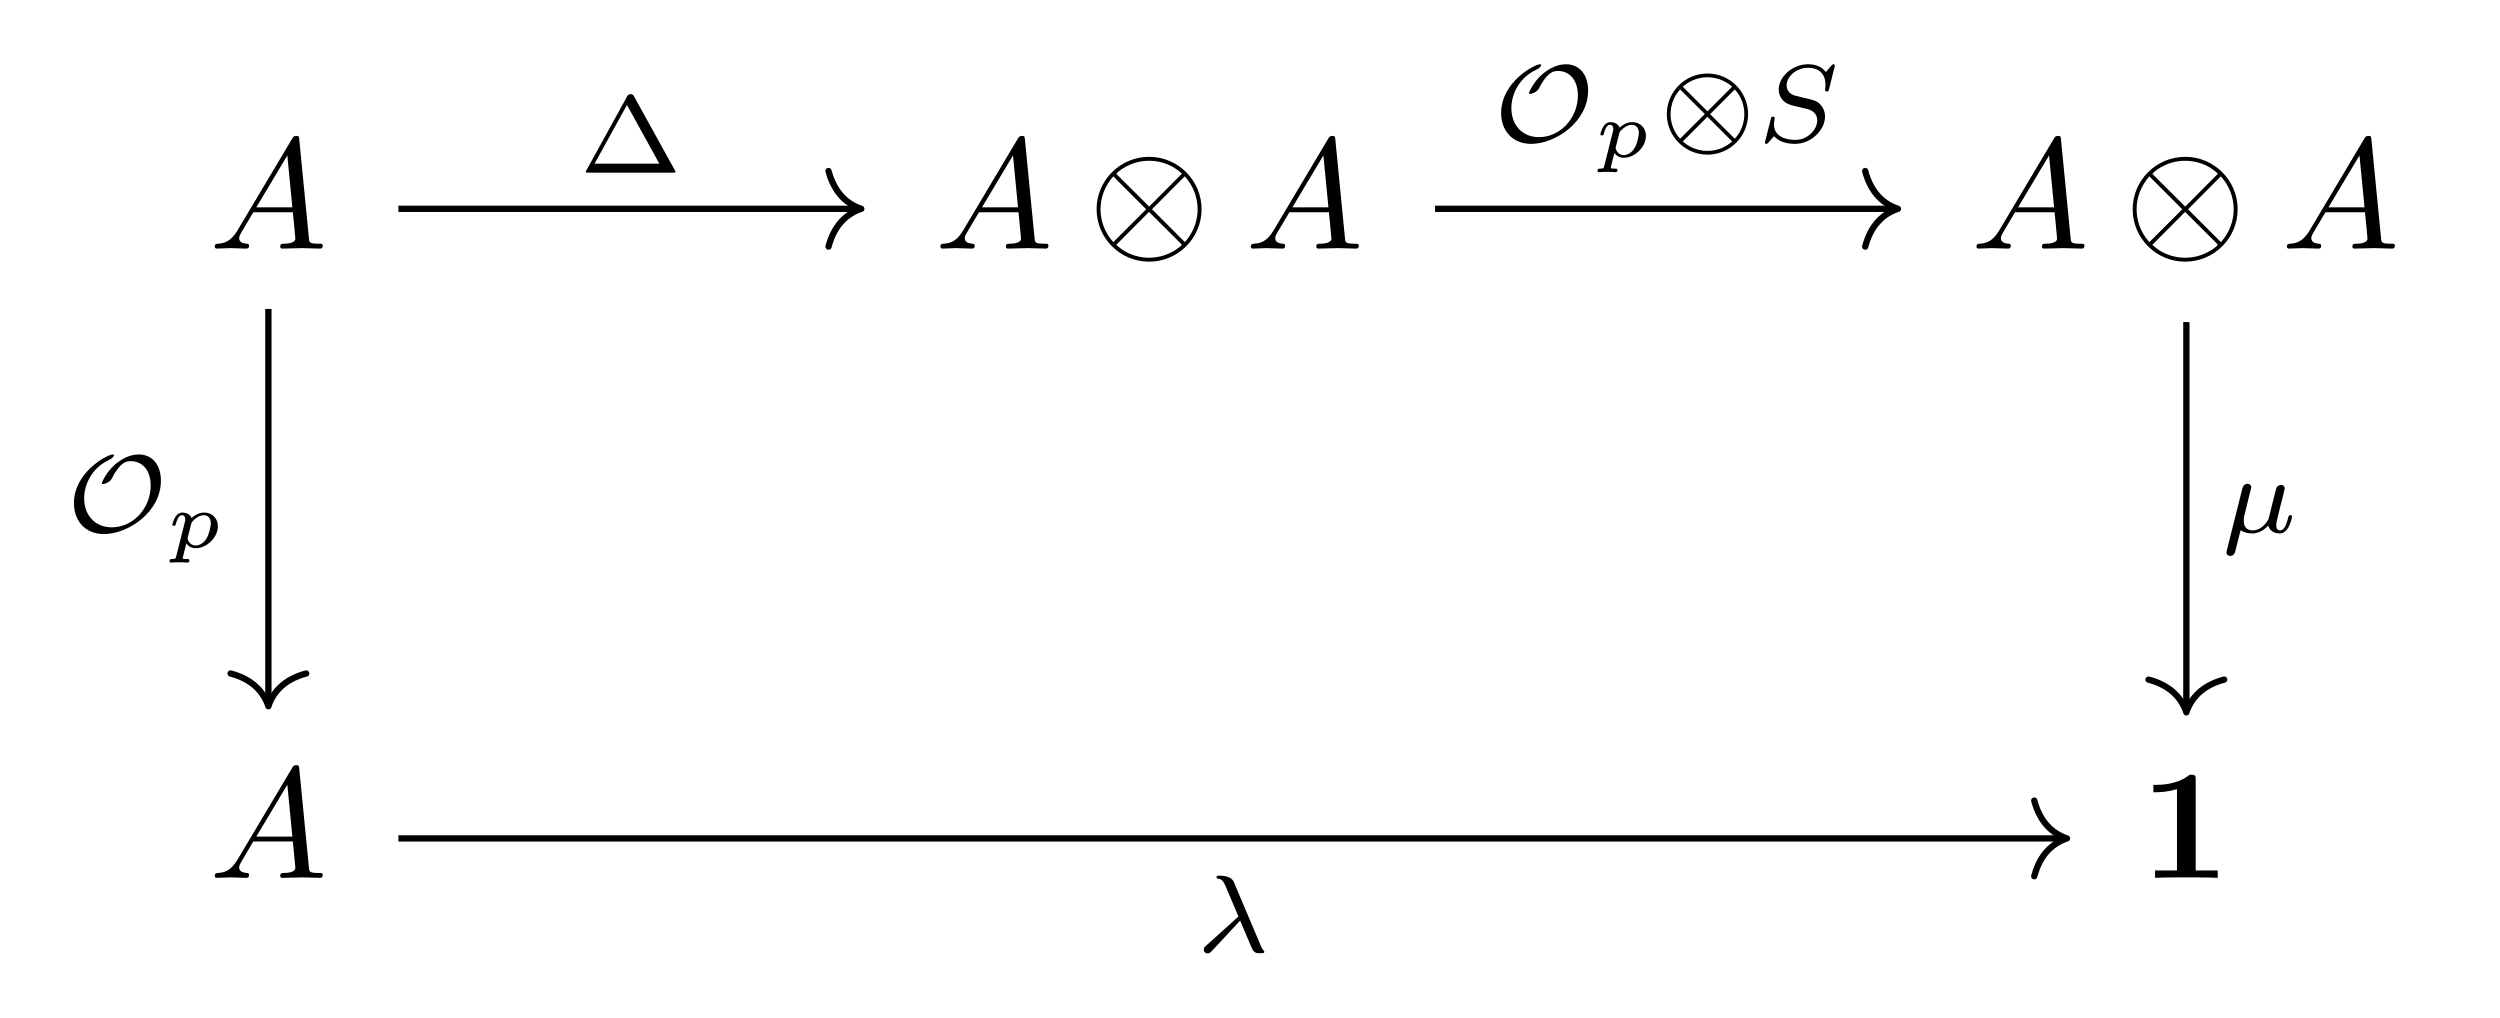
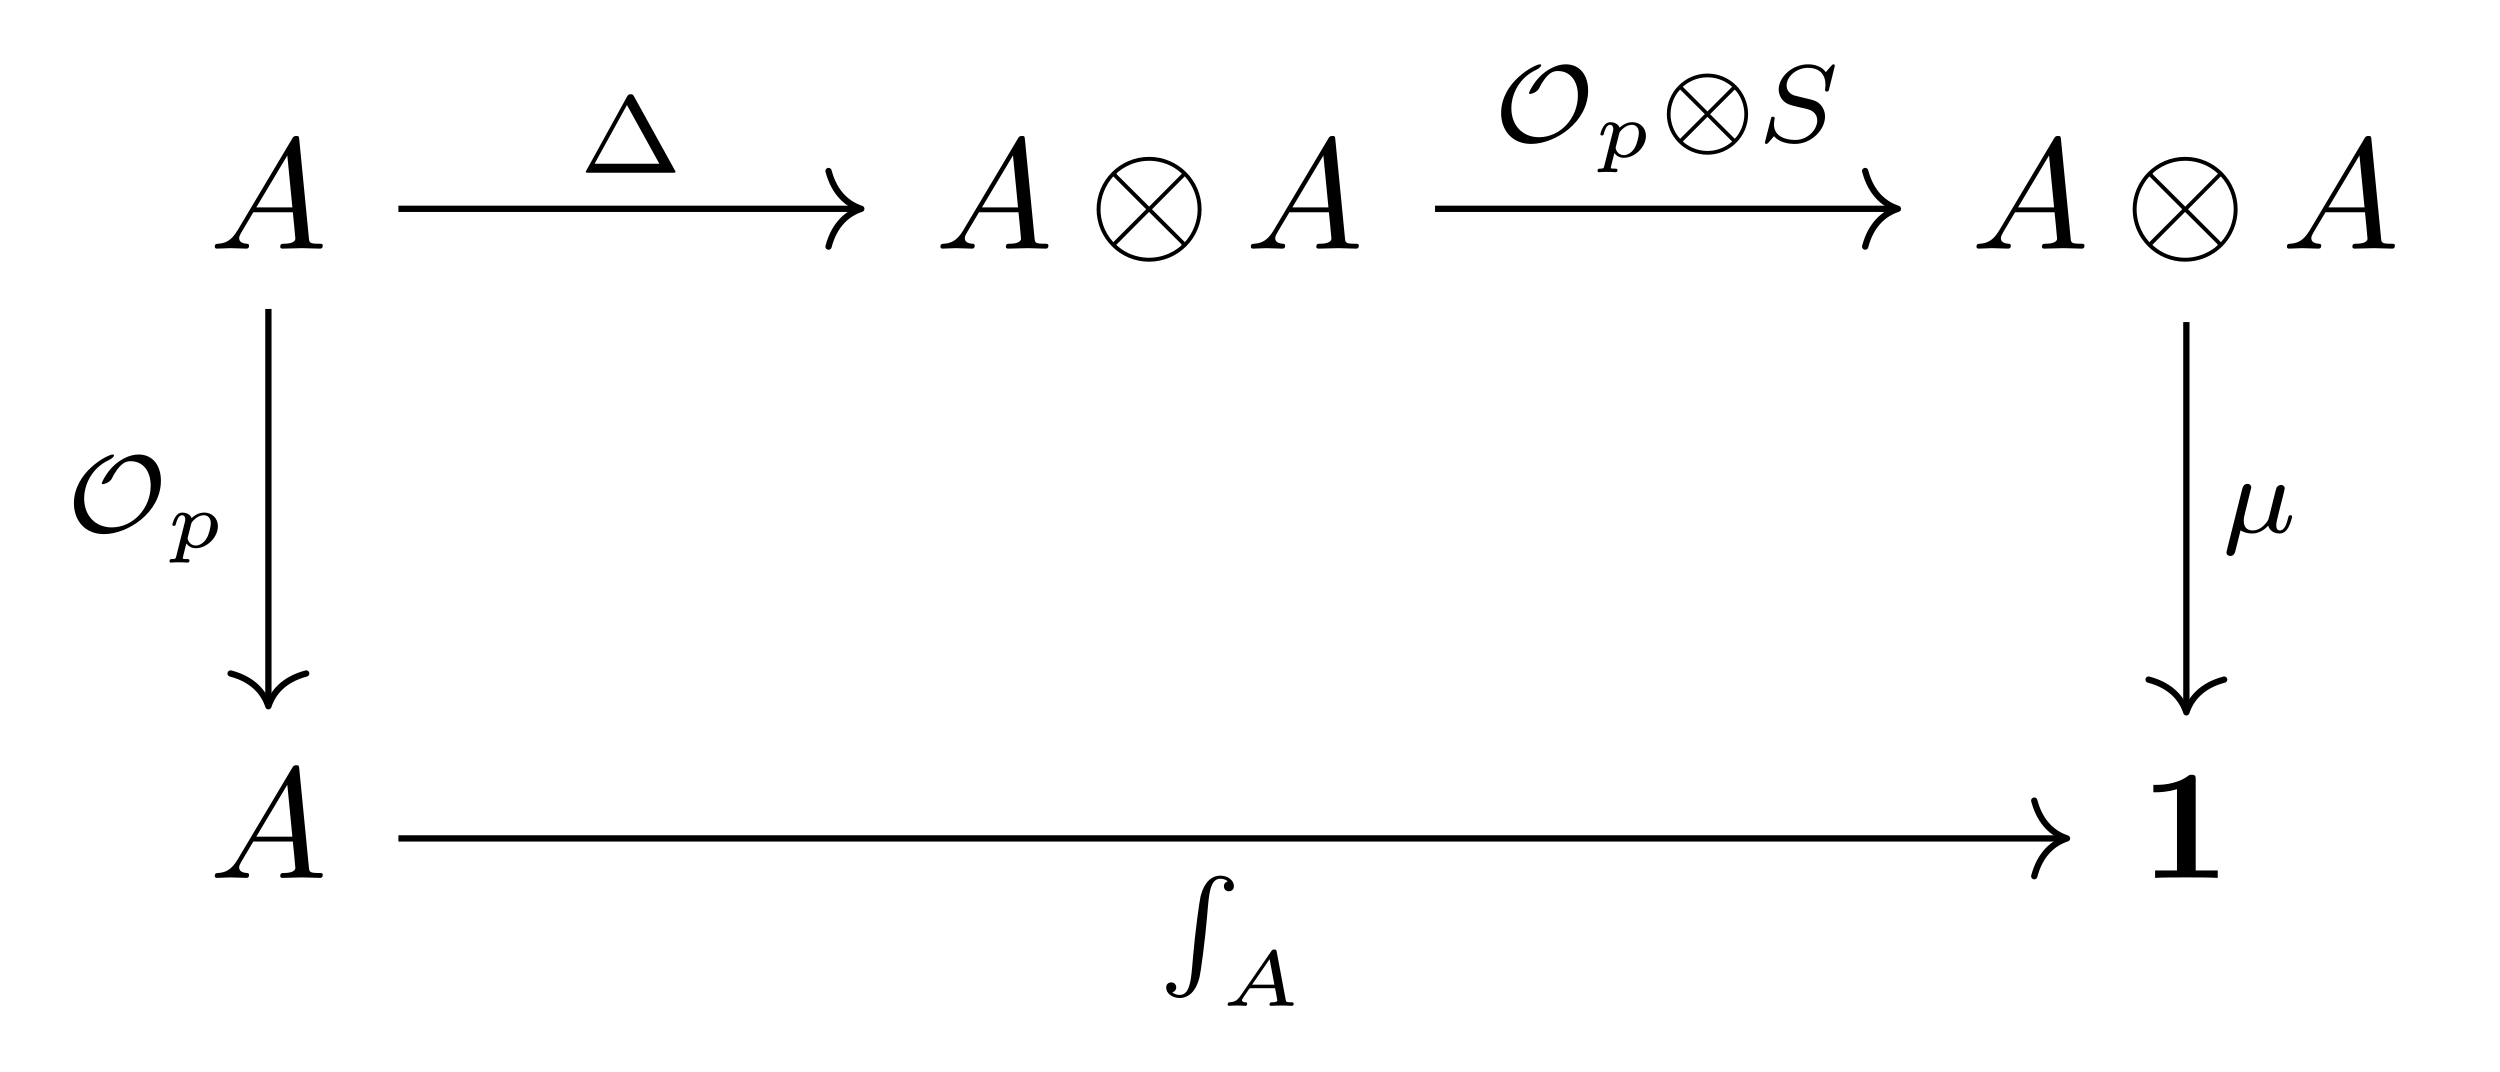
- <svg xmlns="http://www.w3.org/2000/svg" xmlns:xlink="http://www.w3.org/1999/xlink" version="1.1" width="158.153pt" height="64.362pt" viewBox="0 0 158.153 64.362">
+ <svg xmlns="http://www.w3.org/2000/svg" xmlns:xlink="http://www.w3.org/1999/xlink" version="1.1" width="158.153pt" height="67.766pt" viewBox="0 0 158.153 67.766">
  <defs>
+     <path id="g6-1" d="M.376 1.122C.348 1.227 .348 1.262 .348 1.269C.348 1.422 .474 1.492 .585 1.492C.836 1.492 .892 1.262 .92 1.143C.934 1.108 1.073 .551 1.241-.132C1.457 .014 1.736 .07 1.986 .07C2.586 .07 2.976-.418 2.99-.432C3.123 .049 3.603 .07 3.708 .07C3.959 .07 4.133-.084 4.259-.3C4.412-.572 4.503-.969 4.503-.997C4.503-1.087 4.412-1.087 4.391-1.087C4.294-1.087 4.287-1.059 4.238-.871C4.154-.537 4.022-.125 3.729-.125C3.548-.125 3.499-.279 3.499-.467C3.499-.585 3.555-.836 3.603-1.018C3.652-1.206 3.722-1.492 3.757-1.645L3.917-2.265C3.959-2.439 4.036-2.746 4.036-2.781C4.036-2.92 3.924-3.004 3.806-3.004C3.729-3.004 3.597-2.969 3.52-2.837C3.499-2.795 3.443-2.572 3.408-2.433L3.262-1.854L3.046-.983C2.997-.809 2.997-.795 2.934-.704C2.718-.397 2.412-.125 2.014-.125C1.443-.125 1.443-.62 1.443-.746C1.443-.927 1.464-1.018 1.561-1.394C1.631-1.701 1.645-1.749 1.715-2.021L1.812-2.412C1.847-2.558 1.917-2.823 1.917-2.851C1.917-2.976 1.819-3.074 1.68-3.074C1.429-3.074 1.366-2.83 1.345-2.746L.376 1.122Z" />
+     <path id="g6-2" d="M4.949-4.809C4.949-4.844 4.928-4.9 4.858-4.9C4.816-4.9 4.809-4.893 4.719-4.802L4.377-4.405C4.112-4.774 3.673-4.9 3.248-4.9C2.265-4.9 1.394-4.105 1.394-3.304C1.394-3.199 1.415-2.92 1.624-2.663C1.861-2.384 2.119-2.321 2.593-2.209C2.732-2.175 3.081-2.098 3.185-2.07C3.408-2.014 3.833-1.861 3.833-1.338C3.833-.774 3.241-.112 2.446-.112C1.833-.112 1.094-.328 1.094-1.101C1.094-1.171 1.108-1.324 1.136-1.45C1.143-1.478 1.143-1.485 1.143-1.492C1.143-1.582 1.059-1.582 1.032-1.582C.934-1.582 .927-1.568 .899-1.443L.544-.049C.537-.021 .523 .021 .523 .056C.523 .098 .551 .139 .62 .139C.662 .139 .669 .132 .76 .042C.836-.042 1.018-.265 1.094-.348C1.464 .056 2.007 .139 2.426 .139C3.478 .139 4.328-.767 4.328-1.589C4.328-1.896 4.203-2.175 4.05-2.335C3.806-2.586 3.701-2.614 2.802-2.823C2.656-2.858 2.426-2.913 2.363-2.934C2.189-2.997 1.896-3.171 1.896-3.569C1.896-4.119 2.516-4.677 3.241-4.677C3.994-4.677 4.356-4.252 4.356-3.59C4.356-3.499 4.328-3.339 4.328-3.276C4.328-3.178 4.412-3.178 4.447-3.178C4.551-3.178 4.558-3.213 4.586-3.332L4.949-4.809Z" />
+     <path id="g5-1" d="M3.62-3.431C3.601-3.536 3.581-3.566 3.471-3.566C3.352-3.566 3.322-3.526 3.272-3.451L1.32-.623C1.111-.319 .936-.239 .613-.224C.518-.219 .518-.09 .518-.085C.518-.015 .578 0 .598 0C.667 0 .752-.015 .822-.015C.906-.015 .991-.02 1.076-.02C1.17-.02 1.26-.015 1.35-.015S1.544 0 1.633 0C1.668 0 1.753 0 1.753-.139C1.753-.219 1.678-.224 1.658-.224C1.619-.224 1.424-.234 1.424-.354C1.424-.413 1.484-.498 1.519-.548L1.882-1.081C1.907-1.111 1.912-1.116 2.007-1.116H3.516C3.526-1.056 3.531-1.031 3.546-.971C3.561-.881 3.66-.383 3.66-.334C3.66-.224 3.347-.224 3.322-.224C3.247-.224 3.167-.224 3.167-.085C3.167-.035 3.202 0 3.257 0C3.361 0 3.481-.015 3.591-.015C3.71-.015 3.825-.02 3.944-.02C4.049-.02 4.158-.015 4.263-.015C4.362-.015 4.477 0 4.577 0C4.661 0 4.696-.06 4.696-.139C4.696-.224 4.616-.224 4.547-.224C4.218-.224 4.213-.259 4.193-.369L3.62-3.431ZM3.172-2.953L3.476-1.34H2.062L3.172-2.953Z" />
+     <path id="g5-2" d="M.697 .583C.662 .712 .657 .742 .433 .742C.359 .742 .274 .742 .274 .881C.274 .936 .319 .966 .354 .966C.428 .966 .518 .951 .598 .951S.762 .946 .847 .946C.946 .946 1.041 .951 1.14 .951C1.225 .951 1.33 .966 1.414 .966C1.479 .966 1.539 .931 1.539 .827C1.539 .742 1.454 .742 1.384 .742C1.22 .742 1.111 .742 1.111 .682C1.111 .652 1.19 .349 1.34-.244C1.464-.075 1.663 .055 1.937 .055C2.639 .055 3.337-.632 3.337-1.335C3.337-1.833 2.973-2.201 2.465-2.201C2.077-2.201 1.773-1.947 1.673-1.853C1.574-2.121 1.275-2.201 1.091-2.201C.921-2.201 .772-2.121 .647-1.927C.518-1.718 .453-1.459 .453-1.434C.453-1.36 .528-1.36 .558-1.36C.642-1.36 .652-1.384 .672-1.464C.727-1.663 .832-2.032 1.066-2.032C1.24-2.032 1.27-1.867 1.27-1.768C1.27-1.698 1.265-1.678 1.255-1.638L.697 .583ZM1.648-1.484C1.668-1.564 1.673-1.574 1.758-1.673C1.957-1.892 2.211-2.032 2.45-2.032C2.654-2.032 2.888-1.902 2.888-1.524C2.888-1.305 2.774-.827 2.634-.588C2.425-.224 2.126-.115 1.937-.115C1.524-.115 1.419-.518 1.419-.558C1.419-.583 1.429-.613 1.434-.637L1.648-1.484Z" />
    <path id="g4-1" d="M5.681-1.742C5.681-3.171 4.517-4.314 3.109-4.314C1.687-4.314 .537-3.15 .537-1.749C.537-.321 1.701 .822 3.109 .822C4.53 .822 5.681-.342 5.681-1.742ZM1.547-3.478C1.833-3.736 2.37-4.077 3.109-4.077S4.384-3.736 4.67-3.478L3.109-1.917L1.547-3.478ZM1.38-.188C.997-.585 .774-1.171 .774-1.742C.774-2.356 1.018-2.927 1.38-3.304L2.941-1.749L1.38-.188ZM4.837-3.304C5.221-2.906 5.444-2.321 5.444-1.749C5.444-1.136 5.2-.565 4.837-.188L3.276-1.742L4.837-3.304ZM4.67-.014C4.384 .244 3.847 .585 3.109 .585S1.833 .244 1.547-.014L3.109-1.575L4.67-.014Z" />
    <path id="g4-2" d="M6.05-3.241C6.05-4.182 5.555-4.9 4.635-4.9C4.008-4.9 3.45-4.53 3.123-4.245C2.593-3.771 2.307-3.13 2.307-3.081C2.307-3.025 2.37-3.025 2.398-3.025C2.446-3.025 2.816-3.109 2.962-3.408C3.171-3.861 3.436-4.126 3.45-4.147C3.638-4.335 3.806-4.475 4.14-4.475C4.886-4.475 5.402-3.889 5.402-2.927C5.402-1.499 4.294-.286 2.941-.286C1.882-.286 1.192-1.052 1.192-2.119C1.192-3.011 1.687-4.036 2.725-4.53C2.983-4.649 3.081-4.781 3.081-4.844C3.081-4.865 3.067-4.9 2.997-4.9C2.69-4.9 .544-3.806 .544-1.805C.544-.739 1.227 .139 2.446 .139C3.959 .139 6.05-1.234 6.05-3.241Z" />
-     <path id="g6-1" d="M2.816-1.993C3.164-1.199 3.562-.188 3.638-.098C3.771 .07 3.896 .07 4.008 .07H4.147C4.28 .07 4.349 .07 4.349-.014C4.349-.049 4.328-.07 4.314-.084C4.231-.16 4.161-.321 4.133-.383L2.433-4.398C2.384-4.524 2.244-4.837 1.506-4.837C1.422-4.837 1.324-4.837 1.324-4.74C1.324-4.656 1.394-4.649 1.429-4.642C1.575-4.621 1.708-4.6 1.882-4.203L2.711-2.251L.655-.397C.572-.328 .516-.272 .516-.153C.516 .014 .655 .084 .753 .084C.885 .084 .969-.007 .99-.028L2.816-1.993Z" />
-     <path id="g6-2" d="M.376 1.122C.348 1.227 .348 1.262 .348 1.269C.348 1.422 .474 1.492 .585 1.492C.836 1.492 .892 1.262 .92 1.143C.934 1.108 1.073 .551 1.241-.132C1.457 .014 1.736 .07 1.986 .07C2.586 .07 2.976-.418 2.99-.432C3.123 .049 3.603 .07 3.708 .07C3.959 .07 4.133-.084 4.259-.3C4.412-.572 4.503-.969 4.503-.997C4.503-1.087 4.412-1.087 4.391-1.087C4.294-1.087 4.287-1.059 4.238-.871C4.154-.537 4.022-.125 3.729-.125C3.548-.125 3.499-.279 3.499-.467C3.499-.585 3.555-.836 3.603-1.018C3.652-1.206 3.722-1.492 3.757-1.645L3.917-2.265C3.959-2.439 4.036-2.746 4.036-2.781C4.036-2.92 3.924-3.004 3.806-3.004C3.729-3.004 3.597-2.969 3.52-2.837C3.499-2.795 3.443-2.572 3.408-2.433L3.262-1.854L3.046-.983C2.997-.809 2.997-.795 2.934-.704C2.718-.397 2.412-.125 2.014-.125C1.443-.125 1.443-.62 1.443-.746C1.443-.927 1.464-1.018 1.561-1.394C1.631-1.701 1.645-1.749 1.715-2.021L1.812-2.412C1.847-2.558 1.917-2.823 1.917-2.851C1.917-2.976 1.819-3.074 1.68-3.074C1.429-3.074 1.366-2.83 1.345-2.746L.376 1.122Z" />
-     <path id="g6-3" d="M4.949-4.809C4.949-4.844 4.928-4.9 4.858-4.9C4.816-4.9 4.809-4.893 4.719-4.802L4.377-4.405C4.112-4.774 3.673-4.9 3.248-4.9C2.265-4.9 1.394-4.105 1.394-3.304C1.394-3.199 1.415-2.92 1.624-2.663C1.861-2.384 2.119-2.321 2.593-2.209C2.732-2.175 3.081-2.098 3.185-2.07C3.408-2.014 3.833-1.861 3.833-1.338C3.833-.774 3.241-.112 2.446-.112C1.833-.112 1.094-.328 1.094-1.101C1.094-1.171 1.108-1.324 1.136-1.45C1.143-1.478 1.143-1.485 1.143-1.492C1.143-1.582 1.059-1.582 1.032-1.582C.934-1.582 .927-1.568 .899-1.443L.544-.049C.537-.021 .523 .021 .523 .056C.523 .098 .551 .139 .62 .139C.662 .139 .669 .132 .76 .042C.836-.042 1.018-.265 1.094-.348C1.464 .056 2.007 .139 2.426 .139C3.478 .139 4.328-.767 4.328-1.589C4.328-1.896 4.203-2.175 4.05-2.335C3.806-2.586 3.701-2.614 2.802-2.823C2.656-2.858 2.426-2.913 2.363-2.934C2.189-2.997 1.896-3.171 1.896-3.569C1.896-4.119 2.516-4.677 3.241-4.677C3.994-4.677 4.356-4.252 4.356-3.59C4.356-3.499 4.328-3.339 4.328-3.276C4.328-3.178 4.412-3.178 4.447-3.178C4.551-3.178 4.558-3.213 4.586-3.332L4.949-4.809Z" />
-     <path id="g5-1" d="M.697 .583C.662 .712 .657 .742 .433 .742C.359 .742 .274 .742 .274 .881C.274 .936 .319 .966 .354 .966C.428 .966 .518 .951 .598 .951S.762 .946 .847 .946C.946 .946 1.041 .951 1.14 .951C1.225 .951 1.33 .966 1.414 .966C1.479 .966 1.539 .931 1.539 .827C1.539 .742 1.454 .742 1.384 .742C1.22 .742 1.111 .742 1.111 .682C1.111 .652 1.19 .349 1.34-.244C1.464-.075 1.663 .055 1.937 .055C2.639 .055 3.337-.632 3.337-1.335C3.337-1.833 2.973-2.201 2.465-2.201C2.077-2.201 1.773-1.947 1.673-1.853C1.574-2.121 1.275-2.201 1.091-2.201C.921-2.201 .772-2.121 .647-1.927C.518-1.718 .453-1.459 .453-1.434C.453-1.36 .528-1.36 .558-1.36C.642-1.36 .652-1.384 .672-1.464C.727-1.663 .832-2.032 1.066-2.032C1.24-2.032 1.27-1.867 1.27-1.768C1.27-1.698 1.265-1.678 1.255-1.638L.697 .583ZM1.648-1.484C1.668-1.564 1.673-1.574 1.758-1.673C1.957-1.892 2.211-2.032 2.45-2.032C2.654-2.032 2.888-1.902 2.888-1.524C2.888-1.305 2.774-.827 2.634-.588C2.425-.224 2.126-.115 1.937-.115C1.524-.115 1.419-.518 1.419-.558C1.419-.583 1.429-.613 1.434-.637L1.648-1.484Z" />
+     <path id="g3-1" d="M3.492-4.809C3.422-4.935 3.401-4.97 3.262-4.97C3.178-4.97 3.109-4.949 3.046-4.837L.474-.167C.425-.091 .425-.077 .425-.07C.425 0 .481 0 .592 0H5.938C6.05 0 6.106 0 6.106-.07C6.106-.077 6.106-.091 6.057-.167L3.492-4.809ZM3.032-4.287L5.081-.572H.983L3.032-4.287Z" />
    <path id="g2-1" d="M3.526-6.205C3.526-6.424 3.526-6.524 3.267-6.524C3.157-6.524 3.137-6.524 3.048-6.454C2.281-5.886 1.255-5.886 1.046-5.886H.847V-5.418H1.046C1.205-5.418 1.753-5.428 2.341-5.617V-.468H.956V0C1.394-.03 2.45-.03 2.938-.03S4.482-.03 4.92 0V-.468H3.526V-6.205Z" />
    <path id="g1-1" d="M7.191-2.49C7.191-4.323 5.697-5.807 3.874-5.807C2.022-5.807 .548-4.303 .548-2.49C.548-.657 2.042 .827 3.864 .827C5.717 .827 7.191-.677 7.191-2.49ZM1.892-4.631C1.872-4.651 1.803-4.721 1.803-4.741C1.803-4.781 2.61-5.558 3.864-5.558C4.213-5.558 5.129-5.508 5.946-4.741L3.874-2.659L1.892-4.631ZM1.604-.408C.996-1.086 .797-1.853 .797-2.49C.797-3.257 1.086-3.984 1.604-4.572L3.685-2.49L1.604-.408ZM6.125-4.572C6.603-4.064 6.942-3.307 6.942-2.49C6.942-1.723 6.653-.996 6.135-.408L4.054-2.49L6.125-4.572ZM5.847-.349C5.866-.329 5.936-.259 5.936-.239C5.936-.199 5.129 .578 3.874 .578C3.526 .578 2.61 .528 1.793-.239L3.864-2.321L5.847-.349Z" />
-     <path id="g3-1" d="M3.492-4.809C3.422-4.935 3.401-4.97 3.262-4.97C3.178-4.97 3.109-4.949 3.046-4.837L.474-.167C.425-.091 .425-.077 .425-.07C.425 0 .481 0 .592 0H5.938C6.05 0 6.106 0 6.106-.07C6.106-.077 6.106-.091 6.057-.167L3.492-4.809ZM3.032-4.287L5.081-.572H.983L3.032-4.287Z" />
+     <path id="g7-1" d="M4.44 .355C4.398 .369 4.189 .439 4.189 .669S4.37 .99 4.503 .99C4.649 .99 4.823 .899 4.823 .662C4.823 .286 4.433 0 3.966 0C3.415 0 2.941 .411 2.718 1.289C2.642 1.575 2.363 3.624 2.23 5.207C2.216 5.381 2.182 5.82 2.14 6.196C2.049 6.977 1.903 7.549 1.387 7.549C1.255 7.549 1.066 7.507 .92 7.388C.962 7.374 1.171 7.305 1.171 7.075S.99 6.754 .857 6.754C.711 6.754 .537 6.845 .537 7.082C.537 7.458 .927 7.744 1.394 7.744C1.945 7.744 2.419 7.332 2.642 6.454C2.718 6.168 2.997 4.119 3.13 2.537C3.143 2.363 3.178 1.924 3.22 1.547C3.311 .767 3.457 .195 3.973 .195C4.105 .195 4.294 .237 4.44 .355Z" />
    <path id="g0-1" d="M1.783-1.145C1.384-.478 .996-.339 .558-.309C.438-.299 .349-.299 .349-.11C.349-.05 .398 0 .478 0C.747 0 1.056-.03 1.335-.03C1.663-.03 2.012 0 2.331 0C2.39 0 2.52 0 2.52-.189C2.52-.299 2.43-.309 2.361-.309C2.131-.329 1.892-.408 1.892-.657C1.892-.777 1.952-.886 2.032-1.026L2.789-2.301H5.289C5.309-2.092 5.448-.737 5.448-.637C5.448-.339 4.93-.309 4.731-.309C4.592-.309 4.492-.309 4.492-.11C4.492 0 4.611 0 4.631 0C5.04 0 5.468-.03 5.876-.03C6.125-.03 6.753 0 7.002 0C7.062 0 7.181 0 7.181-.199C7.181-.309 7.082-.309 6.952-.309C6.335-.309 6.335-.378 6.305-.667L5.697-6.892C5.677-7.092 5.677-7.131 5.508-7.131C5.349-7.131 5.309-7.062 5.249-6.962L1.783-1.145ZM2.978-2.61L4.94-5.896L5.259-2.61H2.978Z" />
  </defs>
  <g id="page1">
-     <g transform="matrix(.999739 0 0 .999739 0 64.362)">
-       <use x="13.241" y="-48.648" xlink:href="#g0-1" />
+     <g transform="matrix(.999739 0 0 .999739 0 67.766)">
+       <use x="13.241" y="-52.051" xlink:href="#g0-1" />
    </g>
-     <g transform="matrix(.999739 0 0 .999739 0 64.362)">
-       <use x="59.159" y="-48.648" xlink:href="#g0-1" />
-       <use x="68.842" y="-48.648" xlink:href="#g1-1" />
-       <use x="78.801" y="-48.648" xlink:href="#g0-1" />
+     <g transform="matrix(.999739 0 0 .999739 0 67.766)">
+       <use x="59.159" y="-52.051" xlink:href="#g0-1" />
+       <use x="68.842" y="-52.051" xlink:href="#g1-1" />
+       <use x="78.801" y="-52.051" xlink:href="#g0-1" />
    </g>
-     <g transform="matrix(.999739 0 0 .999739 .000015 64.362)">
-       <use x="124.719" y="-48.648" xlink:href="#g0-1" />
-       <use x="134.402" y="-48.648" xlink:href="#g1-1" />
-       <use x="144.362" y="-48.648" xlink:href="#g0-1" />
+     <g transform="matrix(.999739 0 0 .999739 .000015 67.766)">
+       <use x="124.719" y="-52.051" xlink:href="#g0-1" />
+       <use x="134.402" y="-52.051" xlink:href="#g1-1" />
+       <use x="144.362" y="-52.051" xlink:href="#g0-1" />
    </g>
-     <g transform="matrix(.999739 0 0 .999739 .00001 64.362)">
-       <use x="13.241" y="-8.83" xlink:href="#g0-1" />
+     <g transform="matrix(.999739 0 0 .999739 .00001 67.766)">
+       <use x="13.241" y="-12.233" xlink:href="#g0-1" />
    </g>
-     <g transform="matrix(.999739 0 0 .999739 .000015 64.362)">
-       <use x="135.413" y="-8.83" xlink:href="#g2-1" />
+     <g transform="matrix(.999739 0 0 .999739 .000015 67.766)">
+       <use x="135.413" y="-12.233" xlink:href="#g2-1" />
    </g>
    <path d="M25.203 13.21H54.287" stroke="#000" fill="none" stroke-width=".398" stroke-miterlimit="10" />
    <path d="M52.414 10.819C52.793 12.253 53.636 12.931 54.486 13.21C53.636 13.488 52.793 14.166 52.414 15.6" stroke="#000" fill="none" stroke-width=".398" stroke-miterlimit="10" stroke-linejoin="round" stroke-linecap="round" />
-     <g transform="matrix(.999455 0 0 .999455 -.000004 64.362)">
-       <use x="36.652" y="-53.466" xlink:href="#g3-1" />
+     <g transform="matrix(.999455 0 0 .999455 -.000004 67.766)">
+       <use x="36.652" y="-56.868" xlink:href="#g3-1" />
    </g>
    <path d="M16.979 19.545V44.479" stroke="#000" fill="none" stroke-width=".398" stroke-miterlimit="10" />
    <path d="M19.37 42.606C17.936 42.984 17.258 43.828 16.979 44.678C16.7 43.828 16.023 42.984 14.588 42.606" stroke="#000" fill="none" stroke-width=".398" stroke-miterlimit="10" stroke-linejoin="round" stroke-linecap="round" />
-     <g transform="matrix(.999455 0 0 .999455 0 64.362)">
-       <use x="4.135" y="-30.733" xlink:href="#g4-2" />
+     <g transform="matrix(.999455 0 0 .999455 0 67.766)">
+       <use x="4.135" y="-34.135" xlink:href="#g4-2" />
    </g>
-     <g transform="matrix(.999739 0 0 .999739 0 64.362)">
-       <use x="10.451" y="-29.746" xlink:href="#g5-1" />
+     <g transform="matrix(.999739 0 0 .999739 0 67.766)">
+       <use x="10.451" y="-33.149" xlink:href="#g5-2" />
    </g>
    <path d="M90.782 13.21H119.866" stroke="#000" fill="none" stroke-width=".398" stroke-miterlimit="10" />
    <path d="M117.993 10.819C118.371 12.253 119.215 12.931 120.065 13.21C119.215 13.488 118.371 14.166 117.993 15.6" stroke="#000" fill="none" stroke-width=".398" stroke-miterlimit="10" stroke-linejoin="round" stroke-linecap="round" />
-     <g transform="matrix(.999455 0 0 .999455 -.000008 64.362)">
-       <use x="94.471" y="-55.43" xlink:href="#g4-2" />
+     <g transform="matrix(.999455 0 0 .999455 -.000008 67.766)">
+       <use x="94.471" y="-58.832" xlink:href="#g4-2" />
    </g>
-     <g transform="matrix(.999739 0 0 .999739 -.000008 64.362)">
-       <use x="100.814" y="-54.45" xlink:href="#g5-1" />
+     <g transform="matrix(.999739 0 0 .999739 -.000008 67.766)">
+       <use x="100.814" y="-57.853" xlink:href="#g5-2" />
    </g>
-     <g transform="matrix(.999455 0 0 .999455 -.000008 64.362)">
-       <use x="104.966" y="-55.43" xlink:href="#g4-1" />
-       <use x="111.189" y="-55.43" xlink:href="#g6-3" />
+     <g transform="matrix(.999455 0 0 .999455 -.000008 67.766)">
+       <use x="104.966" y="-58.832" xlink:href="#g4-1" />
+       <use x="111.189" y="-58.832" xlink:href="#g6-2" />
    </g>
    <path d="M138.312 20.375V44.866" stroke="#000" fill="none" stroke-width=".398" stroke-miterlimit="10" />
    <path d="M140.703 42.993C139.269 43.372 138.591 44.216 138.312 45.065C138.033 44.216 137.356 43.372 135.922 42.993" stroke="#000" fill="none" stroke-width=".398" stroke-miterlimit="10" stroke-linejoin="round" stroke-linecap="round" />
-     <g transform="matrix(.999455 0 0 .999455 0 64.362)">
-       <use x="140.578" y="-30.702" xlink:href="#g6-2" />
+     <g transform="matrix(.999455 0 0 .999455 0 67.766)">
+       <use x="140.578" y="-34.104" xlink:href="#g6-1" />
    </g>
    <path d="M25.203 53.039H130.562" stroke="#000" fill="none" stroke-width=".398" stroke-miterlimit="10" />
    <path d="M128.689 50.648C129.068 52.083 129.911 52.76 130.761 53.039C129.911 53.318 129.068 53.995 128.689 55.43" stroke="#000" fill="none" stroke-width=".398" stroke-miterlimit="10" stroke-linejoin="round" stroke-linecap="round" />
-     <g transform="matrix(.999455 0 0 .999455 0 64.362)">
-       <use x="75.678" y="-4.135" xlink:href="#g6-1" />
+     <g transform="matrix(.999455 0 0 .999455 0 67.766)">
+       <use x="73.278" y="-12.377" xlink:href="#g7-1" />
+     </g>
+     <g transform="matrix(.999739 0 0 .999739 0 67.766)">
+       <use x="77.166" y="-4.136" xlink:href="#g5-1" />
    </g>
  </g>
</svg>
